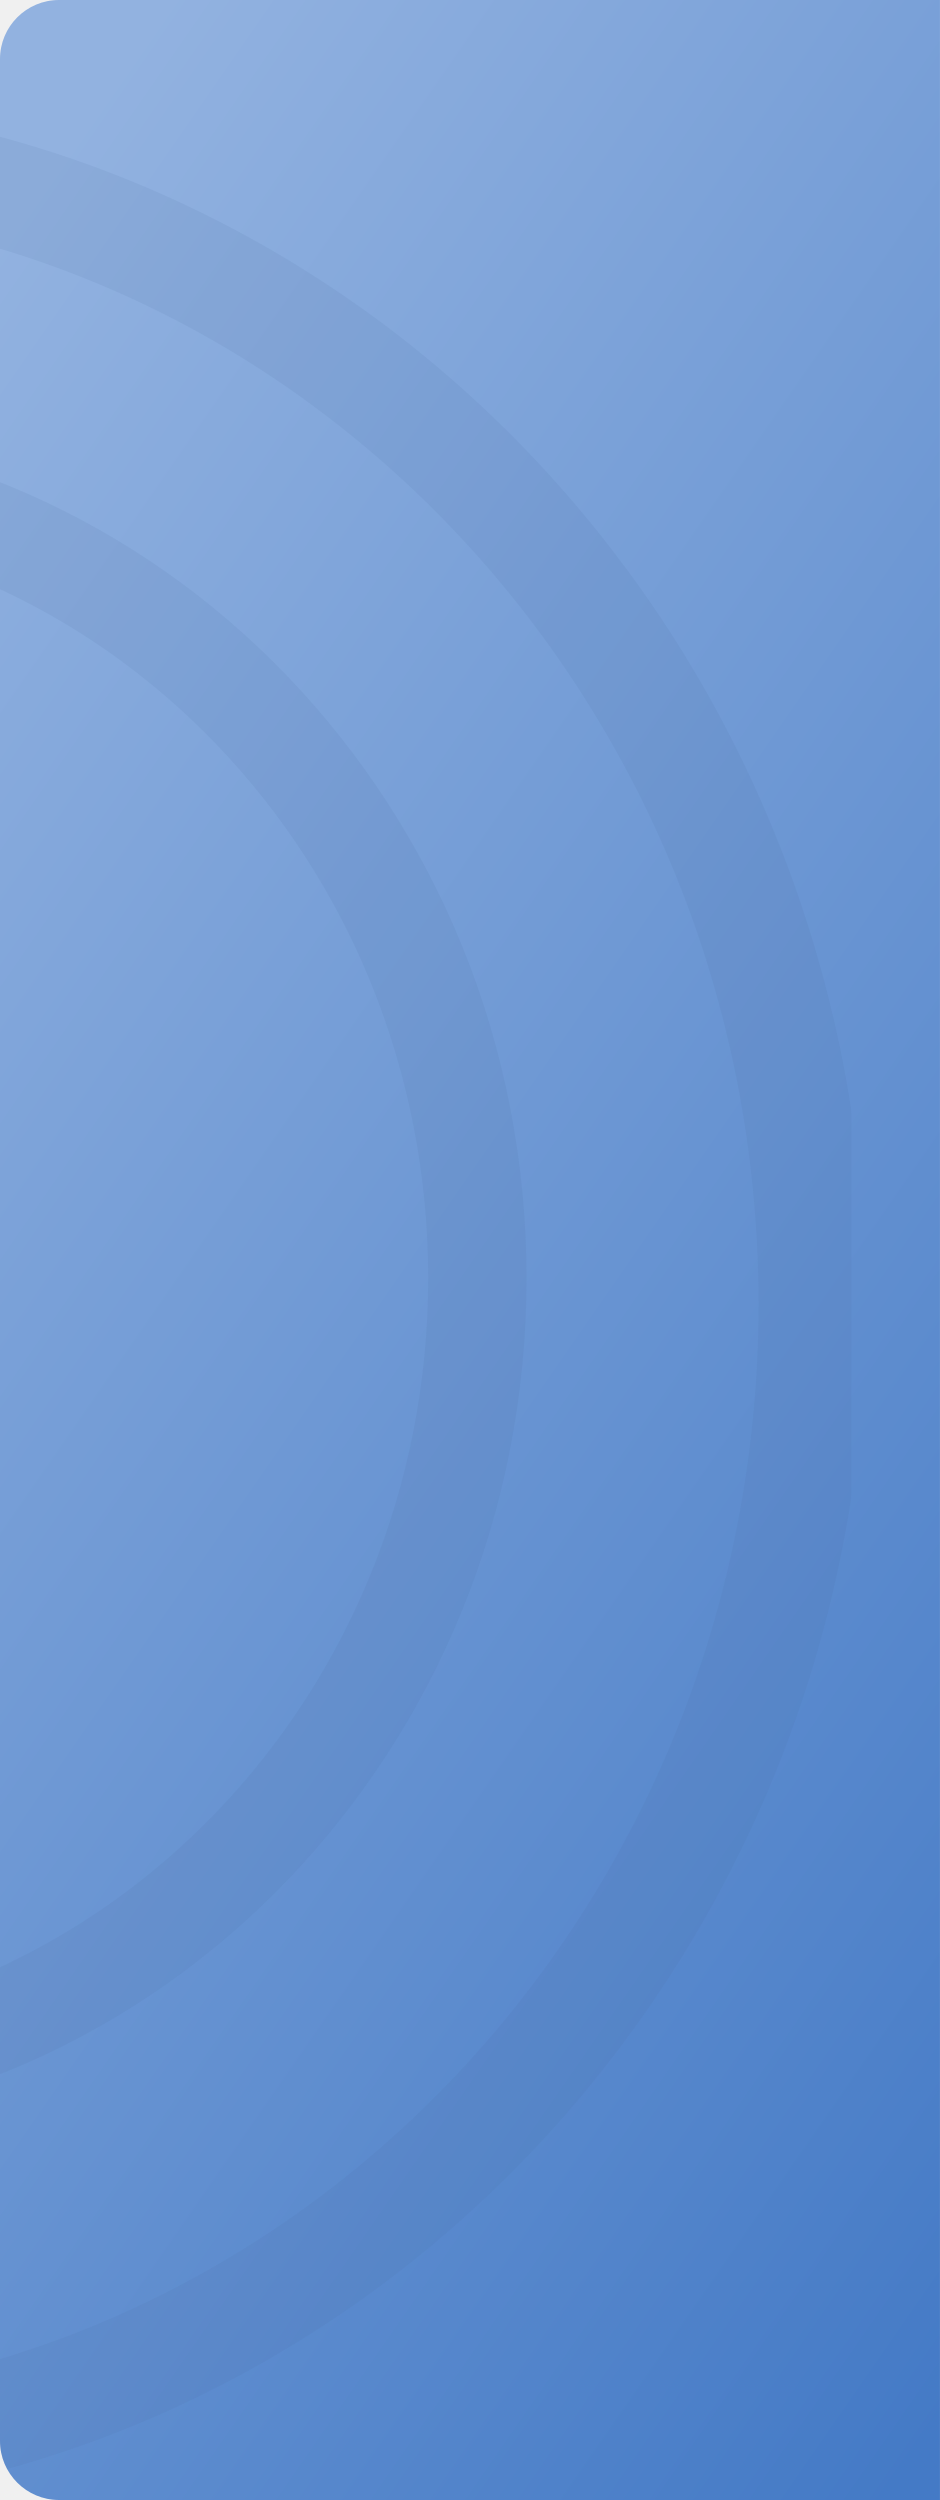
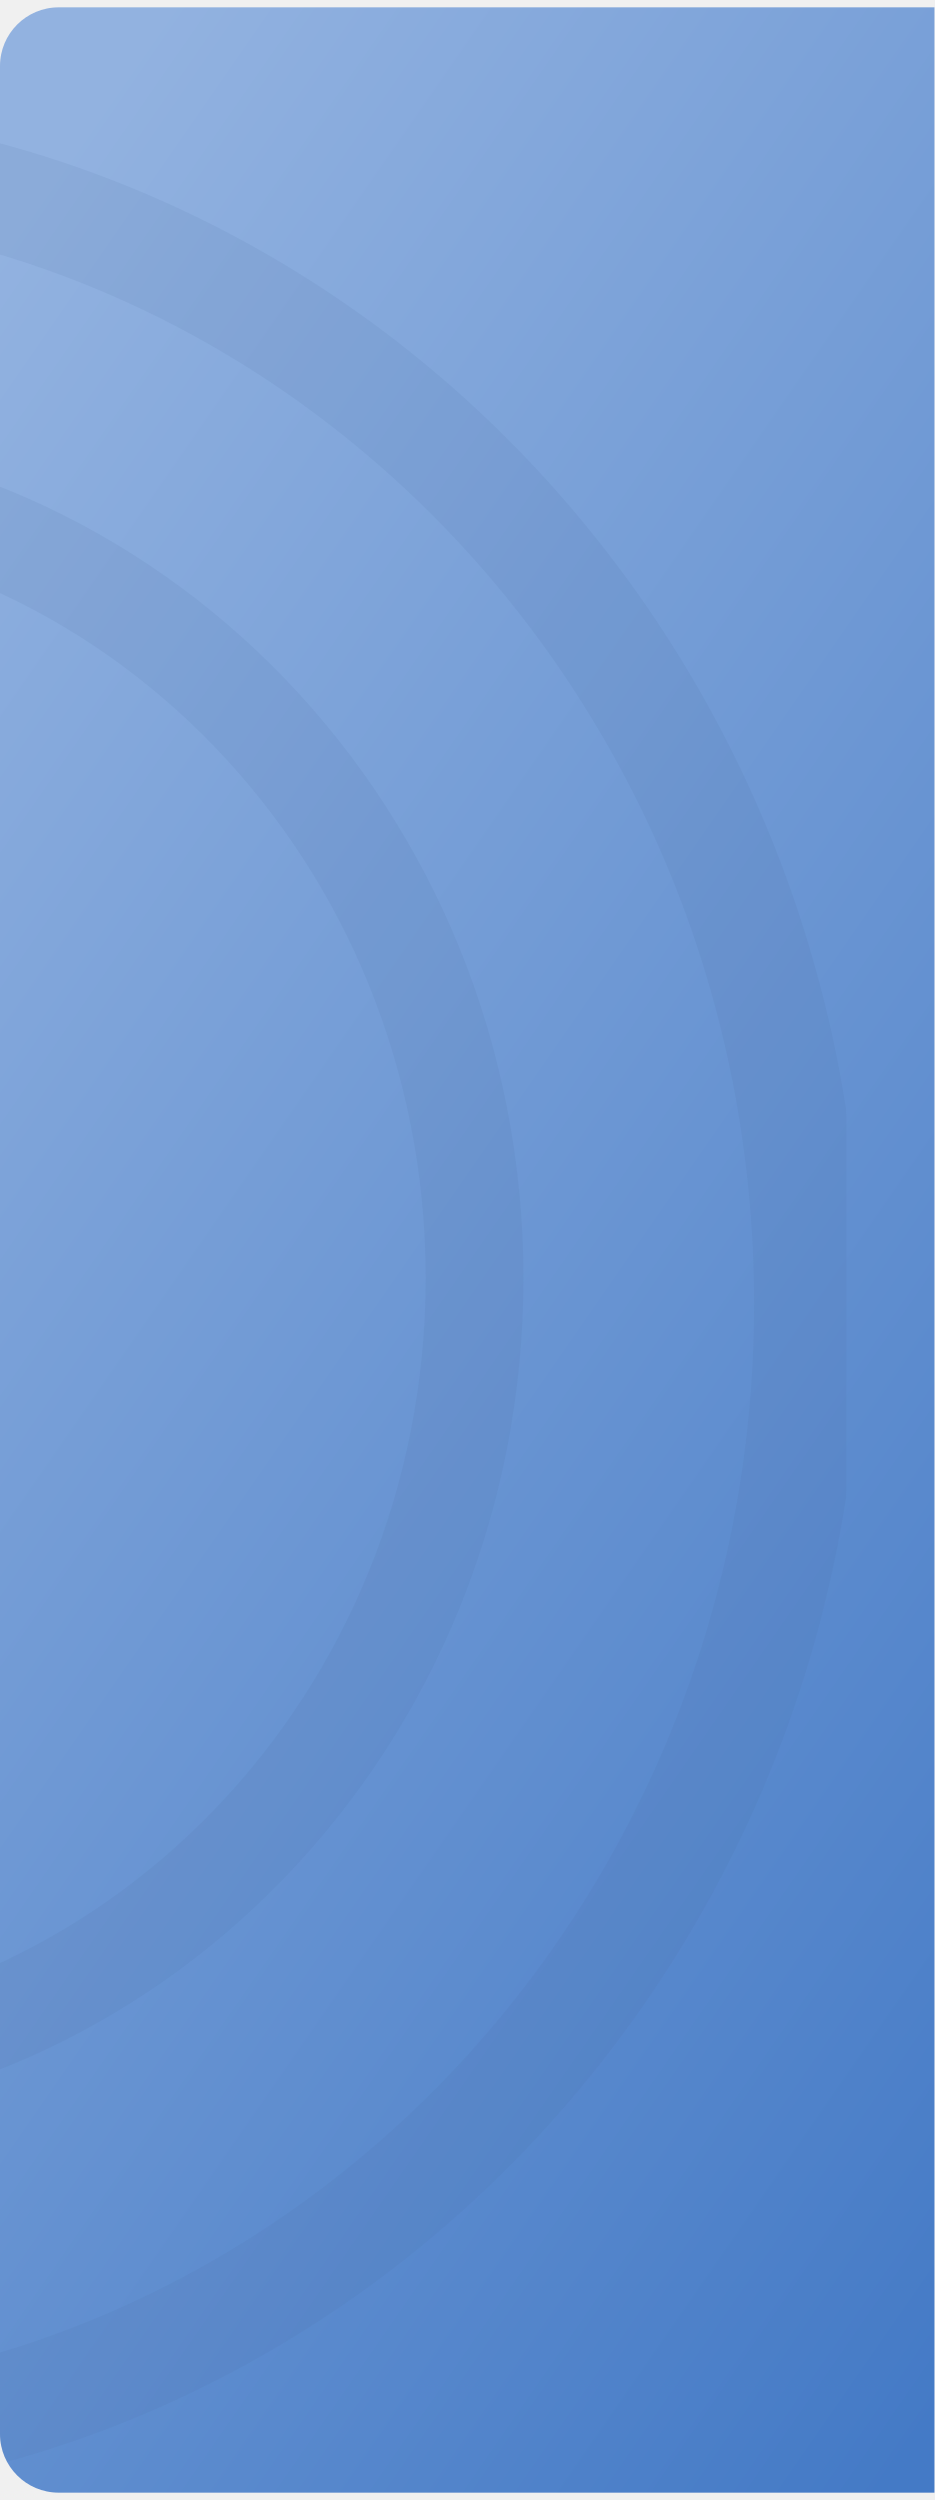
- <svg xmlns="http://www.w3.org/2000/svg" width="191" height="508" viewBox="0 0 191 508" fill="none">
+ <svg xmlns="http://www.w3.org/2000/svg" width="191" height="511" viewBox="0 0 191 508" fill="none">
  <path d="M0 12C0 5.373 5.373 0 12 0H191V508H12C5.373 508 0 502.627 0 496V12Z" fill="url(#paint0_linear_679_6210)" />
  <mask id="mask0_679_6210" style="mask-type:alpha" maskUnits="userSpaceOnUse" x="0" y="0" width="173" height="508">
    <rect width="173" height="508" rx="12" fill="white" />
  </mask>
  <g mask="url(#mask0_679_6210)">
    <path opacity="0.1" d="M97 259.735C97 350.167 26.77 422.762 -59 422.762C-144.77 422.762 -215 350.167 -215 259.735C-215 169.304 -144.77 96.709 -59 96.709C26.77 96.709 97 169.304 97 259.735Z" stroke="#466899" stroke-width="20" />
    <path opacity="0.1" d="M165.07 264.947C165.07 394.623 64.328 498.964 -59 498.964C-182.328 498.964 -283.07 394.623 -283.07 264.947C-283.07 135.272 -182.328 30.93 -59 30.93C64.328 30.93 165.07 135.272 165.07 264.947Z" stroke="#466899" stroke-width="21.86" />
  </g>
  <defs>
    <linearGradient id="paint0_linear_679_6210" x1="25.362" y1="11.423" x2="362.969" y2="245.34" gradientUnits="userSpaceOnUse">
      <stop stop-color="#92B2E0" />
      <stop offset="1" stop-color="#447AC6" />
    </linearGradient>
  </defs>
</svg>
